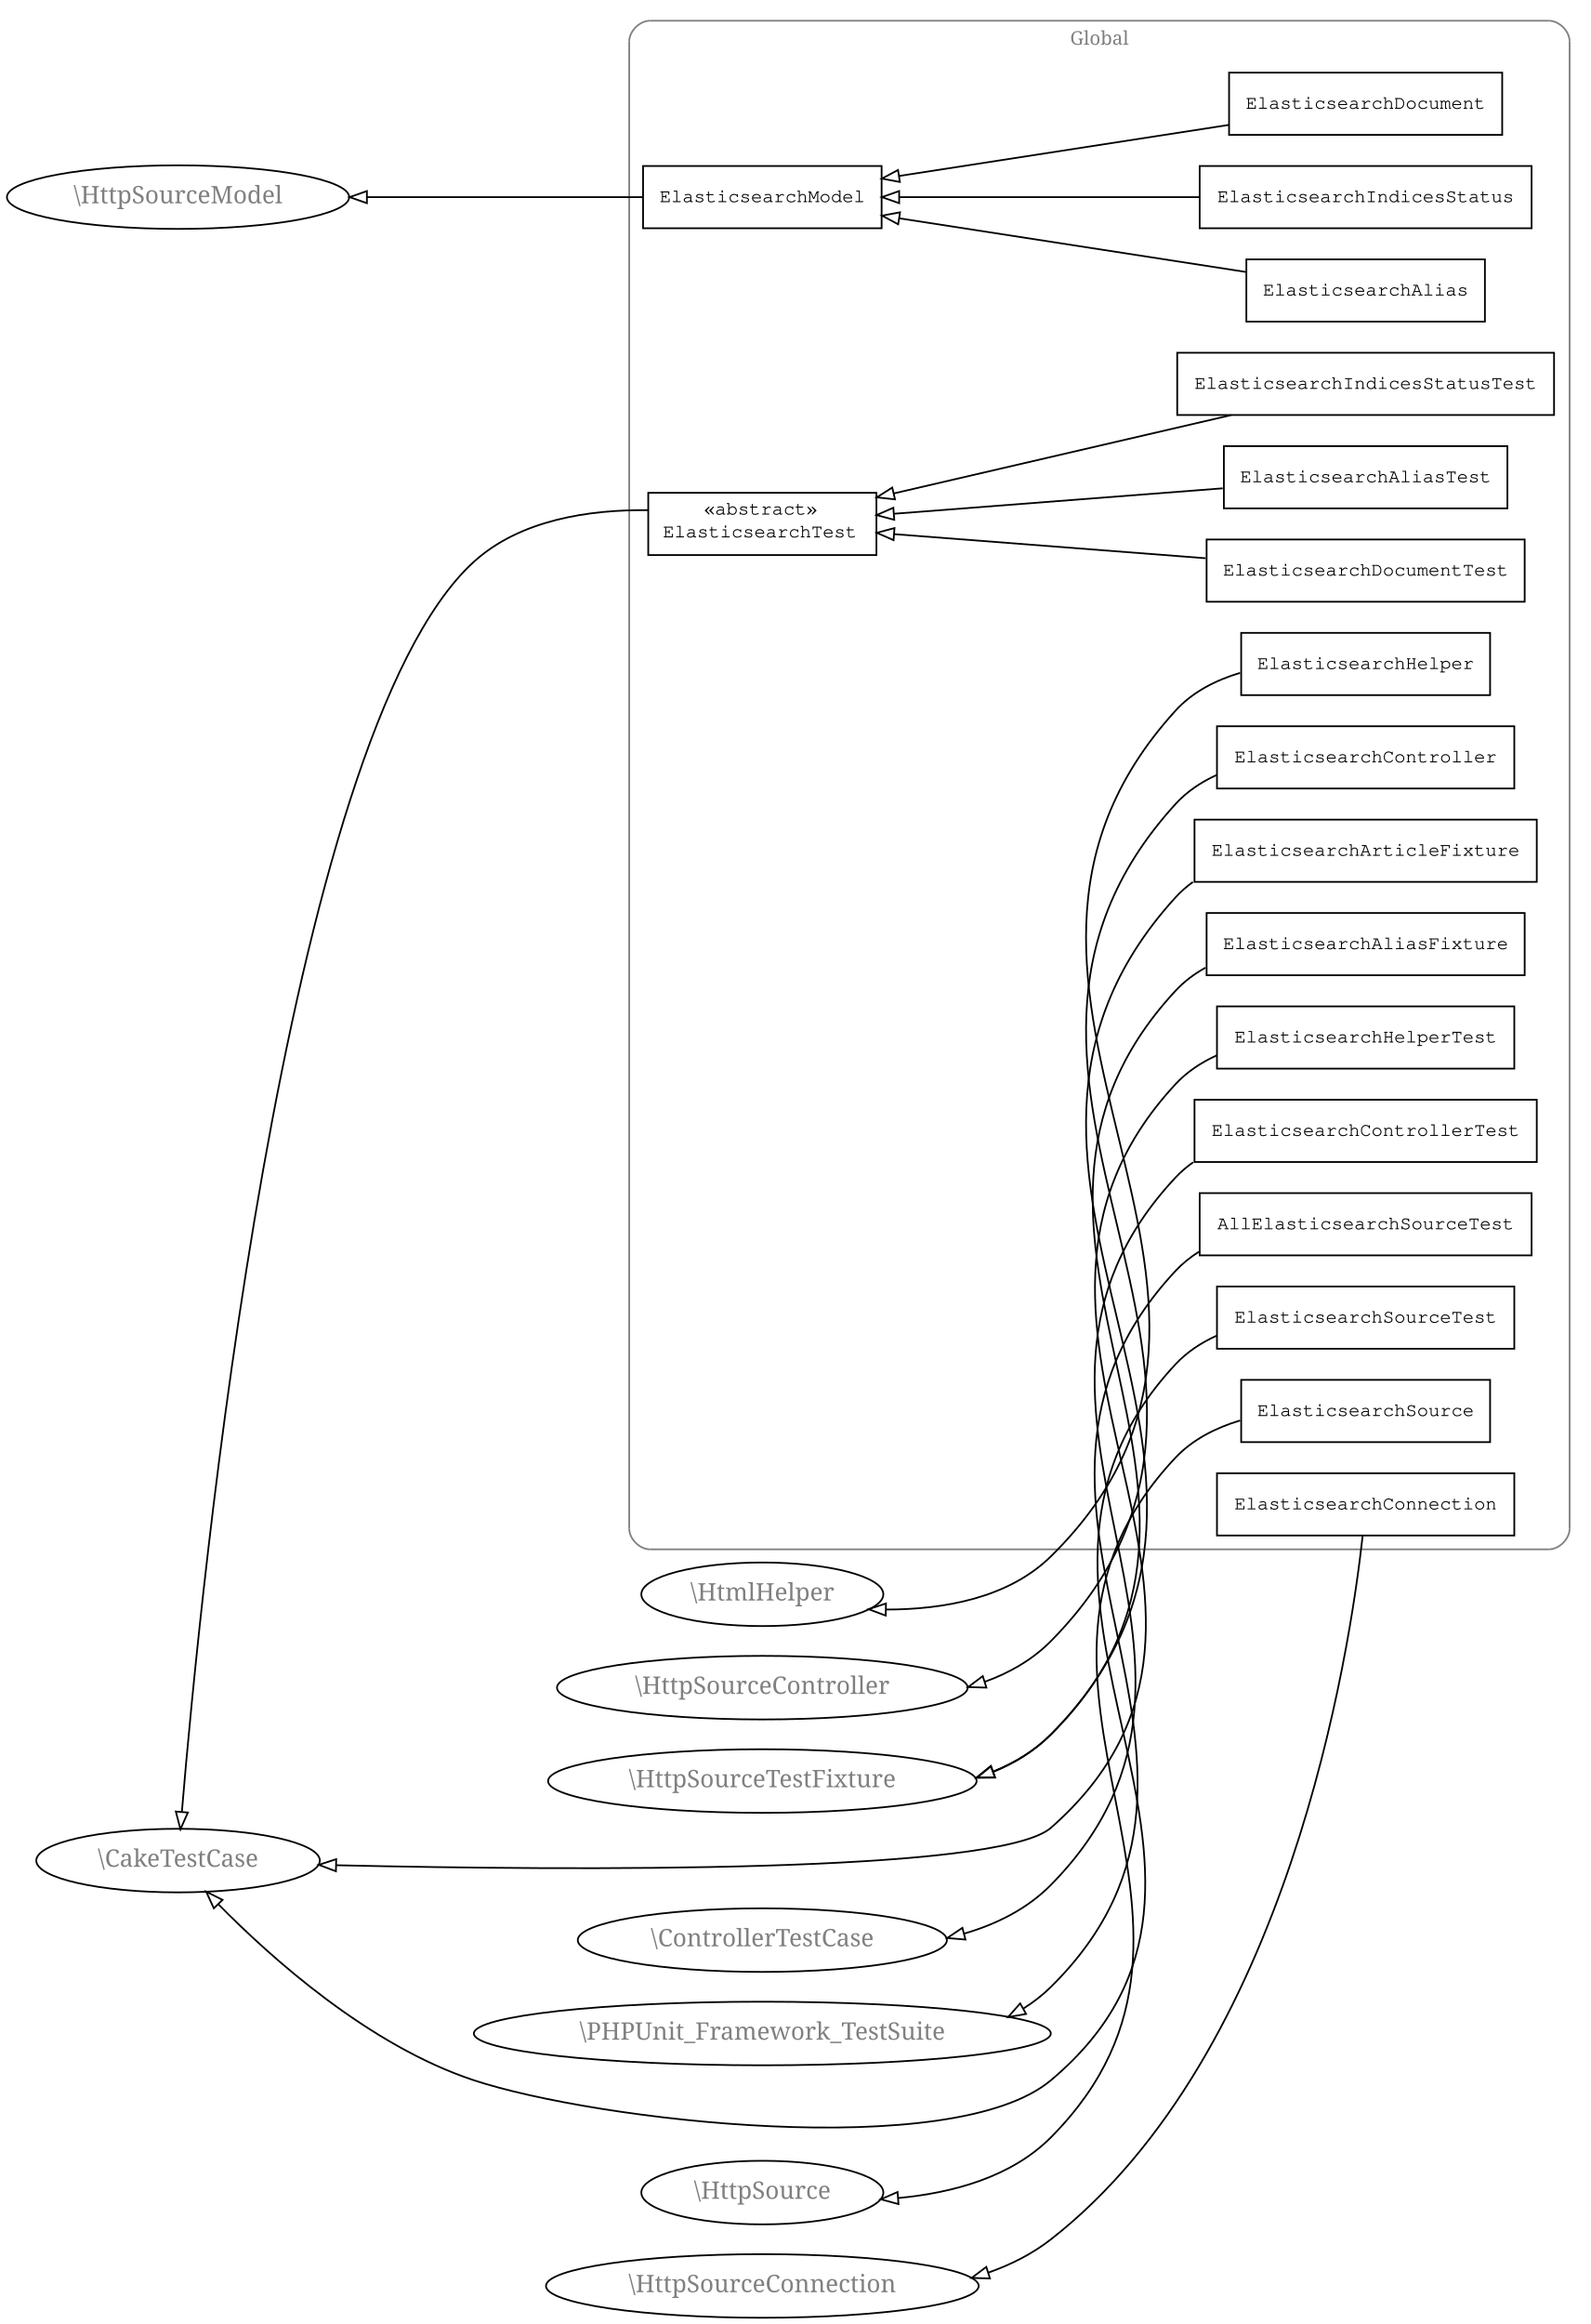
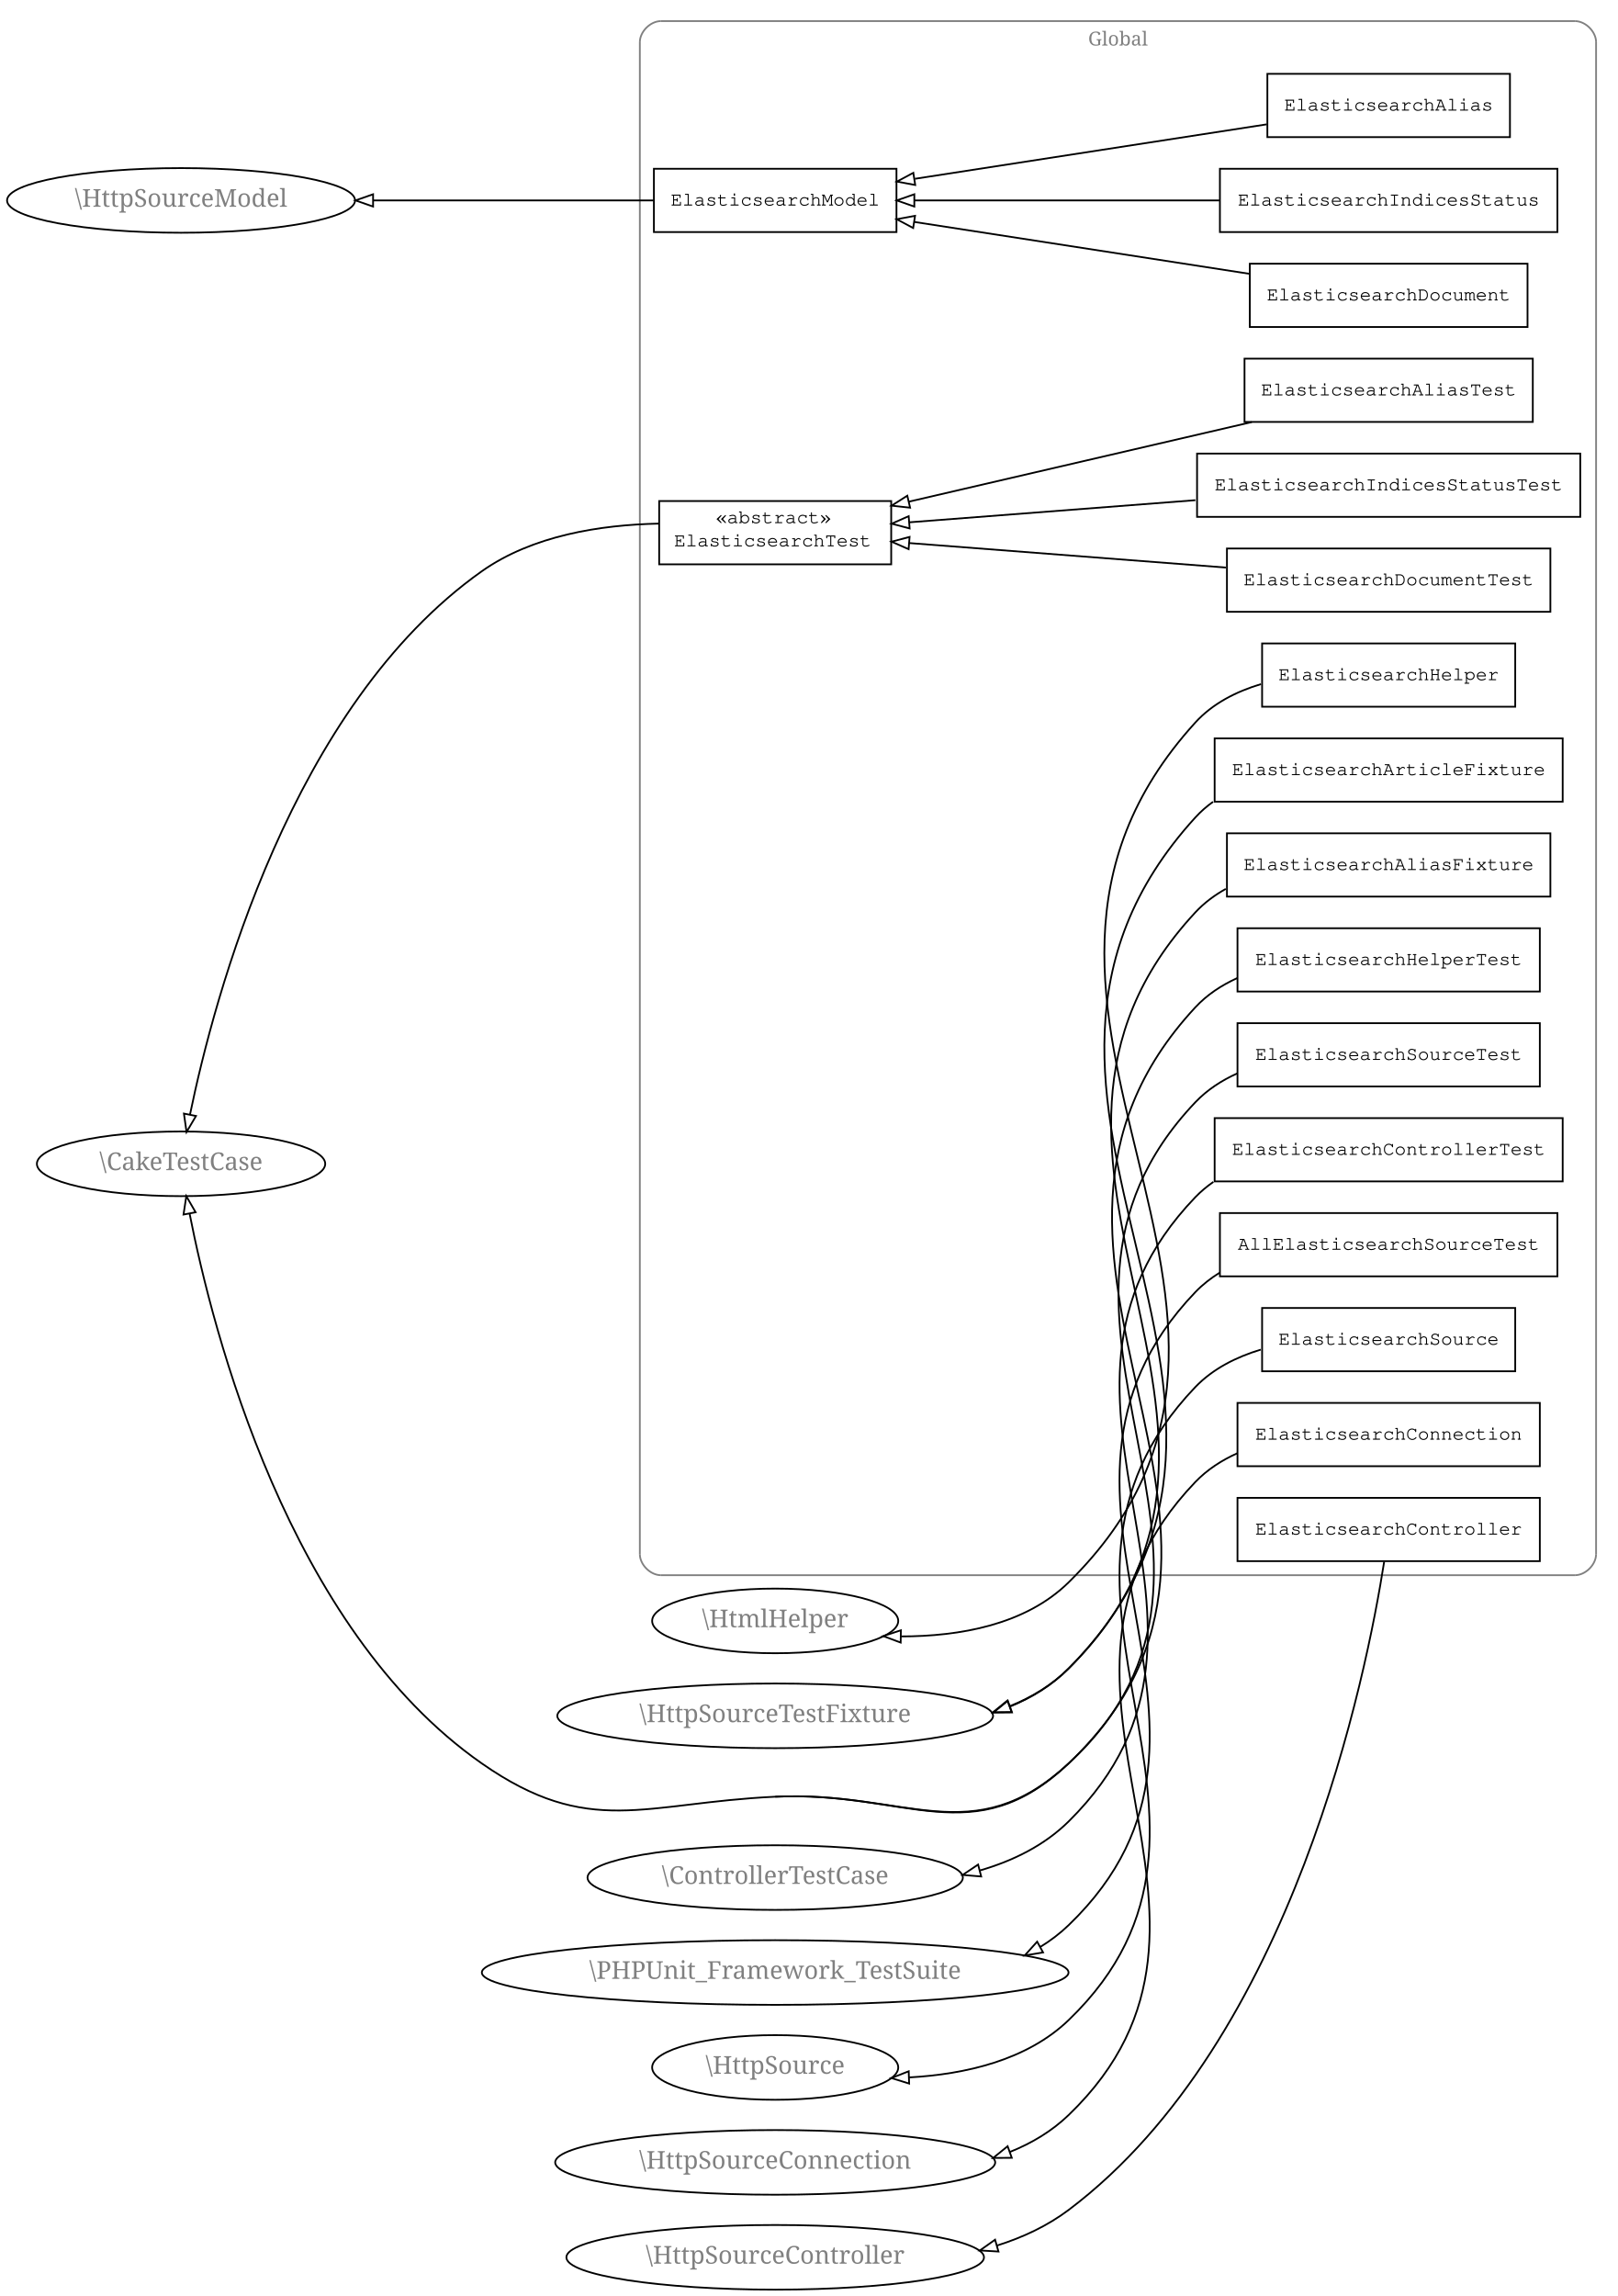
- <svg xmlns="http://www.w3.org/2000/svg" width="920pt" height="1344pt" viewBox="0.00 0.00 920.00 1344.00">
-   <g id="graph1" class="graph" transform="scale(1 1) rotate(0) translate(4 1340)">
-     <polygon fill="white" stroke="white" points="-4,5 -4,-1340 917,-1340 917,5 -4,5" />
+ <svg xmlns="http://www.w3.org/2000/svg" width="920pt" height="1306pt" viewBox="0.00 0.00 920.00 1306.00">
+   <g id="graph1" class="graph" transform="scale(1 1) rotate(0) translate(4 1302)">
+     <polygon fill="white" stroke="white" points="-4,5 -4,-1302 917,-1302 917,5 -4,5" />
    <g id="graph2" class="cluster">
-       <polyline fill="none" stroke="gray" points="372,-444 892,-444 " />
-       <path fill="none" stroke="gray" d="M892,-444C898,-444 904,-450 904,-456" />
-       <polyline fill="none" stroke="gray" points="904,-456 904,-1316 " />
-       <path fill="none" stroke="gray" d="M904,-1316C904,-1322 898,-1328 892,-1328" />
-       <polyline fill="none" stroke="gray" points="892,-1328 372,-1328 " />
-       <path fill="none" stroke="gray" d="M372,-1328C366,-1328 360,-1322 360,-1316" />
-       <polyline fill="none" stroke="gray" points="360,-1316 360,-456 " />
-       <path fill="none" stroke="gray" d="M360,-456C360,-450 366,-444 372,-444" />
-       <text text-anchor="middle" x="632" y="-1314.1" font-family="Times Roman,serif" font-size="11.00" fill="gray">Global</text>
+       <polyline fill="none" stroke="gray" points="372,-406 892,-406 " />
+       <path fill="none" stroke="gray" d="M892,-406C898,-406 904,-412 904,-418" />
+       <polyline fill="none" stroke="gray" points="904,-418 904,-1278 " />
+       <path fill="none" stroke="gray" d="M904,-1278C904,-1284 898,-1290 892,-1290" />
+       <polyline fill="none" stroke="gray" points="892,-1290 372,-1290 " />
+       <path fill="none" stroke="gray" d="M372,-1290C366,-1290 360,-1284 360,-1278" />
+       <polyline fill="none" stroke="gray" points="360,-1278 360,-418 " />
+       <path fill="none" stroke="gray" d="M360,-418C360,-412 366,-406 372,-406" />
+       <text text-anchor="middle" x="632" y="-1276.1" font-family="Times Roman,serif" font-size="11.00" fill="gray">Global</text>
    </g>
    <g id="node2" class="node">
-       <polygon fill="none" stroke="black" points="858,-974 714,-974 714,-938 858,-938 858,-974" />
-       <text text-anchor="middle" x="786" y="-953.1" font-family="Courier,monospace" font-size="11.00">ElasticsearchHelper</text>
+       <polygon fill="none" stroke="black" points="858,-936 714,-936 714,-900 858,-900 858,-936" />
+       <text text-anchor="middle" x="786" y="-915.1" font-family="Courier,monospace" font-size="11.00">ElasticsearchHelper</text>
    </g>
    <g id="node21" class="node">
-       <ellipse fill="none" stroke="black" cx="437" cy="-418" rx="70.004" ry="18.385" />
-       <text text-anchor="middle" x="437" y="-414.4" font-family="Times Roman,serif" font-size="14.00" fill="gray">\HtmlHelper</text>
+       <ellipse fill="none" stroke="black" cx="437" cy="-380" rx="70.004" ry="18.385" />
+       <text text-anchor="middle" x="437" y="-376.4" font-family="Times Roman,serif" font-size="14.00" fill="gray">\HtmlHelper</text>
    </g>
    <g id="edge3" class="edge">
-       <path fill="none" stroke="black" d="M713.391,-950.87C699.294,-946.653 685.858,-939.837 676,-929 528.176,-766.501 760.511,-594.149 604,-440 579.359,-415.731 541.844,-409.19 508.609,-409.177" />
-       <polygon fill="none" stroke="black" points="508.382,-405.681 498.451,-409.37 508.515,-412.679 508.382,-405.681" />
+       <path fill="none" stroke="black" d="M713.391,-912.87C699.294,-908.653 685.858,-901.837 676,-891 528.176,-728.501 760.511,-556.149 604,-402 579.359,-377.731 541.844,-371.19 508.609,-371.177" />
+       <polygon fill="none" stroke="black" points="508.382,-367.681 498.451,-371.37 508.515,-374.679 508.382,-367.681" />
    </g>
    <g id="node3" class="node">
-       <polygon fill="none" stroke="black" points="872,-920 700,-920 700,-884 872,-884 872,-920" />
-       <text text-anchor="middle" x="786" y="-899.1" font-family="Courier,monospace" font-size="11.00">ElasticsearchController</text>
+       <polygon fill="none" stroke="black" points="885,-882 687,-882 687,-846 885,-846 885,-882" />
+       <text text-anchor="middle" x="786" y="-861.1" font-family="Courier,monospace" font-size="11.00">ElasticsearchArticleFixture</text>
    </g>
    <g id="node23" class="node">
-       <ellipse fill="none" stroke="black" cx="437" cy="-364" rx="118.794" ry="18.385" />
-       <text text-anchor="middle" x="437" y="-360.4" font-family="Times Roman,serif" font-size="14.00" fill="gray">\HttpSourceController</text>
+       <ellipse fill="none" stroke="black" cx="437" cy="-326" rx="123.951" ry="18.385" />
+       <text text-anchor="middle" x="437" y="-322.4" font-family="Times Roman,serif" font-size="14.00" fill="gray">\HttpSourceTestFixture</text>
    </g>
    <g id="edge5" class="edge">
-       <path fill="none" stroke="black" d="M699.812,-891.806C690.853,-887.727 682.622,-882.268 676,-875 529.536,-714.236 756.808,-545.747 604,-391 593.251,-380.114 579.962,-372.541 565.611,-367.382" />
-       <polygon fill="none" stroke="black" points="566.635,-364.035 556.044,-364.33 564.508,-370.704 566.635,-364.035" />
+       <path fill="none" stroke="black" d="M686.074,-845.923C682.432,-843.304 679.046,-840.343 676,-837 529.536,-676.236 756.808,-507.747 604,-353 594.545,-343.424 583.124,-336.412 570.744,-331.351" />
+       <polygon fill="none" stroke="black" points="571.702,-327.975 561.107,-327.852 569.312,-334.555 571.702,-327.975" />
    </g>
    <g id="node4" class="node">
-       <polygon fill="none" stroke="black" points="885,-866 687,-866 687,-830 885,-830 885,-866" />
-       <text text-anchor="middle" x="786" y="-845.1" font-family="Courier,monospace" font-size="11.00">ElasticsearchArticleFixture</text>
-     </g>
-     <g id="node25" class="node">
-       <ellipse fill="none" stroke="black" cx="437" cy="-310" rx="123.951" ry="18.385" />
-       <text text-anchor="middle" x="437" y="-306.4" font-family="Times Roman,serif" font-size="14.00" fill="gray">\HttpSourceTestFixture</text>
+       <polygon fill="none" stroke="black" points="878,-828 694,-828 694,-792 878,-792 878,-828" />
+       <text text-anchor="middle" x="786" y="-807.1" font-family="Courier,monospace" font-size="11.00">ElasticsearchAliasFixture</text>
    </g>
    <g id="edge7" class="edge">
-       <path fill="none" stroke="black" d="M686.074,-829.923C682.432,-827.304 679.046,-824.343 676,-821 529.536,-660.236 756.808,-491.747 604,-337 594.545,-327.424 583.124,-320.412 570.744,-315.351" />
-       <polygon fill="none" stroke="black" points="571.702,-311.975 561.107,-311.852 569.312,-318.555 571.702,-311.975" />
+       <path fill="none" stroke="black" d="M693.351,-796.382C686.922,-792.807 681.016,-788.406 676,-783 544.201,-640.956 741.401,-489.632 604,-353 594.458,-343.511 582.981,-336.554 570.569,-331.526" />
+       <polygon fill="none" stroke="black" points="571.505,-328.144 560.911,-328.048 569.133,-334.729 571.505,-328.144" />
    </g>
    <g id="node5" class="node">
-       <polygon fill="none" stroke="black" points="878,-812 694,-812 694,-776 878,-776 878,-812" />
-       <text text-anchor="middle" x="786" y="-791.1" font-family="Courier,monospace" font-size="11.00">ElasticsearchAliasFixture</text>
+       <polygon fill="none" stroke="black" points="503,-1017 371,-1017 371,-981 503,-981 503,-1017" />
+       <text text-anchor="start" x="403" y="-1004.43" font-family="Courier,monospace" font-size="11.00">«abstract»</text>
+       <text text-anchor="start" x="379.5" y="-991.233" font-family="Courier,monospace" font-size="11.00">ElasticsearchTest</text>
+     </g>
+     <g id="node26" class="node">
+       <ellipse fill="none" stroke="black" cx="99" cy="-640" rx="82.024" ry="18.385" />
+       <text text-anchor="middle" x="99" y="-636.4" font-family="Times Roman,serif" font-size="14.00" fill="gray">\CakeTestCase</text>
    </g>
    <g id="edge9" class="edge">
-       <path fill="none" stroke="black" d="M693.351,-780.382C686.922,-776.807 681.016,-772.406 676,-767 544.201,-624.956 741.401,-473.632 604,-337 594.458,-327.511 582.981,-320.554 570.569,-315.526" />
-       <polygon fill="none" stroke="black" points="571.505,-312.144 560.911,-312.048 569.133,-318.729 571.505,-312.144" />
+       <path fill="none" stroke="black" d="M370.75,-1004.16C337.766,-1003.48 298.879,-997.447 270,-977 161.71,-900.326 117.797,-734.473 104.129,-668.198" />
+       <polygon fill="none" stroke="black" points="107.502,-667.215 102.122,-658.088 100.636,-668.578 107.502,-667.215" />
    </g>
    <g id="node6" class="node">
-       <polygon fill="none" stroke="black" points="872,-758 700,-758 700,-722 872,-722 872,-758" />
-       <text text-anchor="middle" x="786" y="-737.1" font-family="Courier,monospace" font-size="11.00">ElasticsearchHelperTest</text>
-     </g>
-     <g id="node28" class="node">
-       <ellipse fill="none" stroke="black" cx="99" cy="-264" rx="82.024" ry="18.385" />
-       <text text-anchor="middle" x="99" y="-260.4" font-family="Times Roman,serif" font-size="14.00" fill="gray">\CakeTestCase</text>
+       <polygon fill="none" stroke="black" points="872,-774 700,-774 700,-738 872,-738 872,-774" />
+       <text text-anchor="middle" x="786" y="-753.1" font-family="Courier,monospace" font-size="11.00">ElasticsearchHelperTest</text>
    </g>
    <g id="edge11" class="edge">
-       <path fill="none" stroke="black" d="M699.94,-729.688C690.959,-725.629 682.688,-720.207 676,-713 544.201,-570.956 749.519,-410.952 604,-283 573.789,-256.436 327.653,-258.183 190.497,-261.309" />
-       <polygon fill="none" stroke="black" points="190.324,-257.812 180.409,-261.546 190.489,-264.81 190.324,-257.812" />
+       <path fill="none" stroke="black" d="M699.94,-745.688C690.959,-741.629 682.688,-736.207 676,-729 544.201,-586.956 744.574,-432.366 604,-299 549.807,-247.586 511.62,-283.478 437,-280" />
    </g>
    <g id="node7" class="node">
-       <polygon fill="none" stroke="black" points="885,-704 687,-704 687,-668 885,-668 885,-704" />
-       <text text-anchor="middle" x="786" y="-683.1" font-family="Courier,monospace" font-size="11.00">ElasticsearchControllerTest</text>
-     </g>
-     <g id="node30" class="node">
-       <ellipse fill="none" stroke="black" cx="437" cy="-218" rx="106.773" ry="18.385" />
-       <text text-anchor="middle" x="437" y="-214.4" font-family="Times Roman,serif" font-size="14.00" fill="gray">\ControllerTestCase</text>
+       <polygon fill="none" stroke="black" points="895,-1044 677,-1044 677,-1008 895,-1008 895,-1044" />
+       <text text-anchor="middle" x="786" y="-1023.1" font-family="Courier,monospace" font-size="11.00">ElasticsearchIndicesStatusTest</text>
    </g>
    <g id="edge13" class="edge">
-       <path fill="none" stroke="black" d="M686.183,-667.822C682.513,-665.23 679.09,-662.303 676,-659 549.894,-524.224 733.526,-381.492 604,-250 590.328,-236.12 572.607,-227.27 553.832,-221.779" />
-       <polygon fill="none" stroke="black" points="554.493,-218.335 543.934,-219.205 552.731,-225.109 554.493,-218.335" />
+       <path fill="none" stroke="black" d="M676.053,-1017.49C623.188,-1013.4 561.122,-1008.6 513.482,-1004.92" />
+       <polygon fill="none" stroke="black" points="513.478,-1001.41 503.238,-1004.12 512.938,-1008.39 513.478,-1001.41" />
    </g>
    <g id="node8" class="node">
-       <polygon fill="none" stroke="black" points="882,-650 690,-650 690,-614 882,-614 882,-650" />
-       <text text-anchor="middle" x="786" y="-629.1" font-family="Courier,monospace" font-size="11.00">AllElasticsearchSourceTest</text>
-     </g>
-     <g id="node32" class="node">
-       <ellipse fill="none" stroke="black" cx="437" cy="-164" rx="166.877" ry="18.385" />
-       <text text-anchor="middle" x="437" y="-160.4" font-family="Times Roman,serif" font-size="14.00" fill="gray">\PHPUnit_Framework_TestSuite</text>
+       <polygon fill="none" stroke="black" points="878,-990 694,-990 694,-954 878,-954 878,-990" />
+       <text text-anchor="middle" x="786" y="-969.1" font-family="Courier,monospace" font-size="11.00">ElasticsearchDocumentTest</text>
    </g>
    <g id="edge15" class="edge">
-       <path fill="none" stroke="black" d="M689.591,-616.107C684.619,-612.984 680.026,-609.312 676,-605 548.539,-468.494 736.844,-322.272 604,-191 599.087,-186.146 593.668,-181.955 587.877,-178.348" />
-       <polygon fill="none" stroke="black" points="589.579,-175.289 579.142,-173.47 586.166,-181.401 589.579,-175.289" />
+       <path fill="none" stroke="black" d="M693.391,-979.165C637.141,-983.516 566.209,-989.004 513.219,-993.103" />
+       <polygon fill="none" stroke="black" points="512.906,-989.617 503.206,-993.878 513.446,-996.596 512.906,-989.617" />
    </g>
    <g id="node9" class="node">
-       <polygon fill="none" stroke="black" points="868,-1082 704,-1082 704,-1046 868,-1046 868,-1082" />
-       <text text-anchor="middle" x="786" y="-1061.1" font-family="Courier,monospace" font-size="11.00">ElasticsearchAliasTest</text>
+       <polygon fill="none" stroke="black" points="868,-1098 704,-1098 704,-1062 868,-1062 868,-1098" />
+       <text text-anchor="middle" x="786" y="-1077.1" font-family="Courier,monospace" font-size="11.00">ElasticsearchAliasTest</text>
+     </g>
+     <g id="edge17" class="edge">
+       <path fill="none" stroke="black" d="M708.112,-1061.92C649.905,-1048.41 570.756,-1030.04 513.007,-1016.64" />
+       <polygon fill="none" stroke="black" points="513.74,-1013.22 503.207,-1014.37 512.157,-1020.04 513.74,-1013.22" />
+     </g>
+     <g id="node10" class="node">
+       <polygon fill="none" stroke="black" points="872,-720 700,-720 700,-684 872,-684 872,-720" />
+       <text text-anchor="middle" x="786" y="-699.1" font-family="Courier,monospace" font-size="11.00">ElasticsearchSourceTest</text>
+     </g>
+     <g id="edge19" class="edge">
+       <path fill="none" stroke="black" d="M699.832,-691.415C690.927,-687.396 682.703,-682.058 676,-675 558.825,-551.63 728.791,-414.66 604,-299 549.212,-248.221 511.62,-283.478 437,-280" />
+       <path fill="none" stroke="black" d="M437,-280C362.38,-276.522 331.244,-256.229 270,-299 159.961,-375.848 116.98,-544.724 103.846,-611.764" />
+       <polygon fill="none" stroke="black" points="100.402,-611.144 101.989,-621.619 107.28,-612.441 100.402,-611.144" />
+     </g>
+     <g id="node11" class="node">
+       <polygon fill="none" stroke="black" points="885,-666 687,-666 687,-630 885,-630 885,-666" />
+       <text text-anchor="middle" x="786" y="-645.1" font-family="Courier,monospace" font-size="11.00">ElasticsearchControllerTest</text>
+     </g>
+     <g id="node33" class="node">
+       <ellipse fill="none" stroke="black" cx="437" cy="-234" rx="106.773" ry="18.385" />
+       <text text-anchor="middle" x="437" y="-230.4" font-family="Times Roman,serif" font-size="14.00" fill="gray">\ControllerTestCase</text>
+     </g>
+     <g id="edge21" class="edge">
+       <path fill="none" stroke="black" d="M686.289,-629.722C682.59,-627.156 679.132,-624.262 676,-621 564.497,-504.876 718.449,-379.222 604,-266 590.15,-252.298 572.342,-243.534 553.538,-238.073" />
+       <polygon fill="none" stroke="black" points="554.187,-234.626 543.629,-235.51 552.433,-241.403 554.187,-234.626" />
+     </g>
+     <g id="node12" class="node">
+       <polygon fill="none" stroke="black" points="882,-612 690,-612 690,-576 882,-576 882,-612" />
+       <text text-anchor="middle" x="786" y="-591.1" font-family="Courier,monospace" font-size="11.00">AllElasticsearchSourceTest</text>
+     </g>
+     <g id="node35" class="node">
+       <ellipse fill="none" stroke="black" cx="437" cy="-180" rx="166.877" ry="18.385" />
+       <text text-anchor="middle" x="437" y="-176.4" font-family="Times Roman,serif" font-size="14.00" fill="gray">\PHPUnit_Framework_TestSuite</text>
+     </g>
+     <g id="edge23" class="edge">
+       <path fill="none" stroke="black" d="M689.968,-578.142C684.869,-575.015 680.148,-571.332 676,-567 563.147,-449.152 721.498,-320.217 604,-207 599.027,-202.208 593.558,-198.068 587.727,-194.502" />
+       <polygon fill="none" stroke="black" points="589.39,-191.422 578.939,-189.677 586.021,-197.558 589.39,-191.422" />
    </g>
    <g id="node13" class="node">
-       <polygon fill="none" stroke="black" points="503,-1055 371,-1055 371,-1019 503,-1019 503,-1055" />
-       <text text-anchor="start" x="403" y="-1042.43" font-family="Courier,monospace" font-size="11.00">«abstract»</text>
-       <text text-anchor="start" x="379.5" y="-1029.23" font-family="Courier,monospace" font-size="11.00">ElasticsearchTest</text>
+       <polygon fill="none" stroke="black" points="506,-1206 368,-1206 368,-1170 506,-1170 506,-1206" />
+       <text text-anchor="middle" x="437" y="-1185.1" font-family="Courier,monospace" font-size="11.00">ElasticsearchModel</text>
    </g>
-     <g id="edge17" class="edge">
-       <path fill="none" stroke="black" d="M703.292,-1057.6C645.7,-1053.15 569.459,-1047.25 513.318,-1042.9" />
-       <polygon fill="none" stroke="black" points="513.319,-1039.39 503.079,-1042.11 512.779,-1046.37 513.319,-1039.39" />
-     </g>
-     <g id="node10" class="node">
-       <polygon fill="none" stroke="black" points="878,-1028 694,-1028 694,-992 878,-992 878,-1028" />
-       <text text-anchor="middle" x="786" y="-1007.1" font-family="Courier,monospace" font-size="11.00">ElasticsearchDocumentTest</text>
-     </g>
-     <g id="edge19" class="edge">
-       <path fill="none" stroke="black" d="M693.391,-1017.16C637.141,-1021.52 566.209,-1027 513.219,-1031.1" />
-       <polygon fill="none" stroke="black" points="512.906,-1027.62 503.206,-1031.88 513.446,-1034.6 512.906,-1027.62" />
-     </g>
-     <g id="node11" class="node">
-       <polygon fill="none" stroke="black" points="872,-596 700,-596 700,-560 872,-560 872,-596" />
-       <text text-anchor="middle" x="786" y="-575.1" font-family="Courier,monospace" font-size="11.00">ElasticsearchSourceTest</text>
-     </g>
-     <g id="edge21" class="edge">
-       <path fill="none" stroke="black" d="M699.984,-567.647C690.995,-563.595 682.71,-558.186 676,-551 548.539,-414.494 746.927,-257.216 604,-137 547.198,-89.224 340.468,-113.694 270,-137 209.475,-157.017 152.922,-207.666 122.438,-238.614" />
-       <polygon fill="none" stroke="black" points="119.702,-236.408 115.263,-246.027 124.732,-241.276 119.702,-236.408" />
-     </g>
-     <g id="node12" class="node">
-       <polygon fill="none" stroke="black" points="895,-1136 677,-1136 677,-1100 895,-1100 895,-1136" />
-       <text text-anchor="middle" x="786" y="-1115.1" font-family="Courier,monospace" font-size="11.00">ElasticsearchIndicesStatusTest</text>
-     </g>
-     <g id="edge23" class="edge">
-       <path fill="none" stroke="black" d="M708.112,-1099.92C649.905,-1086.41 570.756,-1068.04 513.007,-1054.64" />
-       <polygon fill="none" stroke="black" points="513.74,-1051.22 503.207,-1052.37 512.157,-1058.04 513.74,-1051.22" />
+     <g id="node37" class="node">
+       <ellipse fill="none" stroke="black" cx="99" cy="-1188" rx="98.995" ry="18.385" />
+       <text text-anchor="middle" x="99" y="-1184.4" font-family="Times Roman,serif" font-size="14.00" fill="gray">\HttpSourceModel</text>
    </g>
    <g id="edge25" class="edge">
-       <path fill="none" stroke="black" d="M370.966,-1044.96C336.823,-1045.35 296.804,-1039.42 270,-1015 159.542,-914.354 111.615,-417.006 101.227,-292.365" />
-       <polygon fill="none" stroke="black" points="104.693,-291.8 100.388,-282.119 97.716,-292.371 104.693,-291.8" />
+       <path fill="none" stroke="black" d="M367.785,-1188C321.88,-1188 260.671,-1188 208.26,-1188" />
+       <polygon fill="none" stroke="black" points="208.243,-1184.5 198.243,-1188 208.243,-1191.5 208.243,-1184.5" />
    </g>
    <g id="node14" class="node">
-       <polygon fill="none" stroke="black" points="506,-1244 368,-1244 368,-1208 506,-1208 506,-1244" />
-       <text text-anchor="middle" x="437" y="-1223.1" font-family="Courier,monospace" font-size="11.00">ElasticsearchModel</text>
-     </g>
-     <g id="node39" class="node">
-       <ellipse fill="none" stroke="black" cx="99" cy="-1226" rx="98.995" ry="18.385" />
-       <text text-anchor="middle" x="99" y="-1222.4" font-family="Times Roman,serif" font-size="14.00" fill="gray">\HttpSourceModel</text>
+       <polygon fill="none" stroke="black" points="882,-1206 690,-1206 690,-1170 882,-1170 882,-1206" />
+       <text text-anchor="middle" x="786" y="-1185.1" font-family="Courier,monospace" font-size="11.00">ElasticsearchIndicesStatus</text>
    </g>
    <g id="edge27" class="edge">
-       <path fill="none" stroke="black" d="M367.785,-1226C321.88,-1226 260.671,-1226 208.26,-1226" />
-       <polygon fill="none" stroke="black" points="208.243,-1222.5 198.243,-1226 208.243,-1229.5 208.243,-1222.5" />
+       <path fill="none" stroke="black" d="M689.71,-1188C635.14,-1188 567.704,-1188 516.222,-1188" />
+       <polygon fill="none" stroke="black" points="516.148,-1184.5 506.147,-1188 516.147,-1191.5 516.148,-1184.5" />
    </g>
    <g id="node15" class="node">
-       <polygon fill="none" stroke="black" points="882,-1244 690,-1244 690,-1208 882,-1208 882,-1244" />
-       <text text-anchor="middle" x="786" y="-1223.1" font-family="Courier,monospace" font-size="11.00">ElasticsearchIndicesStatus</text>
+       <polygon fill="none" stroke="black" points="865,-1152 707,-1152 707,-1116 865,-1116 865,-1152" />
+       <text text-anchor="middle" x="786" y="-1131.1" font-family="Courier,monospace" font-size="11.00">ElasticsearchDocument</text>
    </g>
    <g id="edge29" class="edge">
-       <path fill="none" stroke="black" d="M689.71,-1226C635.14,-1226 567.704,-1226 516.222,-1226" />
-       <polygon fill="none" stroke="black" points="516.148,-1222.5 506.147,-1226 516.147,-1229.5 516.148,-1222.5" />
+       <path fill="none" stroke="black" d="M706.806,-1146.25C649.795,-1155.07 573.205,-1166.93 516.194,-1175.75" />
+       <polygon fill="none" stroke="black" points="515.492,-1172.31 506.145,-1177.3 516.563,-1179.23 515.492,-1172.31" />
    </g>
    <g id="node16" class="node">
-       <polygon fill="none" stroke="black" points="855,-1190 717,-1190 717,-1154 855,-1154 855,-1190" />
-       <text text-anchor="middle" x="786" y="-1169.1" font-family="Courier,monospace" font-size="11.00">ElasticsearchAlias</text>
+       <polygon fill="none" stroke="black" points="855,-1260 717,-1260 717,-1224 855,-1224 855,-1260" />
+       <text text-anchor="middle" x="786" y="-1239.1" font-family="Courier,monospace" font-size="11.00">ElasticsearchAlias</text>
    </g>
    <g id="edge31" class="edge">
-       <path fill="none" stroke="black" d="M716.632,-1182.73C658.941,-1191.66 576.81,-1204.37 516.48,-1213.7" />
-       <polygon fill="none" stroke="black" points="515.584,-1210.3 506.237,-1215.29 516.655,-1217.22 515.584,-1210.3" />
+       <path fill="none" stroke="black" d="M716.632,-1231.27C658.941,-1222.34 576.81,-1209.63 516.48,-1200.3" />
+       <polygon fill="none" stroke="black" points="516.655,-1196.78 506.237,-1198.71 515.584,-1203.7 516.655,-1196.78" />
    </g>
    <g id="node17" class="node">
-       <polygon fill="none" stroke="black" points="858,-542 714,-542 714,-506 858,-506 858,-542" />
-       <text text-anchor="middle" x="786" y="-521.1" font-family="Courier,monospace" font-size="11.00">ElasticsearchSource</text>
+       <polygon fill="none" stroke="black" points="858,-558 714,-558 714,-522 858,-522 858,-558" />
+       <text text-anchor="middle" x="786" y="-537.1" font-family="Courier,monospace" font-size="11.00">ElasticsearchSource</text>
    </g>
-     <g id="node43" class="node">
-       <ellipse fill="none" stroke="black" cx="437" cy="-72" rx="70.004" ry="18.385" />
-       <text text-anchor="middle" x="437" y="-68.4" font-family="Times Roman,serif" font-size="14.00" fill="gray">\HttpSource</text>
+     <g id="node42" class="node">
+       <ellipse fill="none" stroke="black" cx="437" cy="-126" rx="70.004" ry="18.385" />
+       <text text-anchor="middle" x="437" y="-122.4" font-family="Times Roman,serif" font-size="14.00" fill="gray">\HttpSource</text>
    </g>
    <g id="edge33" class="edge">
-       <path fill="none" stroke="black" d="M713.391,-518.523C699.38,-514.315 685.979,-507.591 676,-497 554.227,-367.757 729.052,-230.073 604,-104 581.114,-80.927 547.029,-71.781 515.61,-68.85" />
-       <polygon fill="none" stroke="black" points="515.75,-65.351 505.52,-68.107 515.236,-72.332 515.75,-65.351" />
+       <path fill="none" stroke="black" d="M713.236,-534.314C699.32,-530.109 685.996,-523.439 676,-513 563.147,-395.152 721.498,-266.217 604,-153 580.241,-130.106 545.174,-122.106 513.3,-120.337" />
+       <polygon fill="none" stroke="black" points="513.2,-116.831 503.081,-119.97 512.949,-123.827 513.2,-116.831" />
    </g>
    <g id="node18" class="node">
-       <polygon fill="none" stroke="black" points="872,-488 700,-488 700,-452 872,-452 872,-488" />
-       <text text-anchor="middle" x="786" y="-467.1" font-family="Courier,monospace" font-size="11.00">ElasticsearchConnection</text>
+       <polygon fill="none" stroke="black" points="872,-504 700,-504 700,-468 872,-468 872,-504" />
+       <text text-anchor="middle" x="786" y="-483.1" font-family="Courier,monospace" font-size="11.00">ElasticsearchConnection</text>
    </g>
-     <g id="node45" class="node">
-       <ellipse fill="none" stroke="black" cx="437" cy="-18" rx="125.158" ry="18.385" />
-       <text text-anchor="middle" x="437" y="-14.4" font-family="Times Roman,serif" font-size="14.00" fill="gray">\HttpSourceConnection</text>
+     <g id="node44" class="node">
+       <ellipse fill="none" stroke="black" cx="437" cy="-72" rx="125.158" ry="18.385" />
+       <text text-anchor="middle" x="437" y="-68.4" font-family="Times Roman,serif" font-size="14.00" fill="gray">\HttpSourceConnection</text>
    </g>
    <g id="edge35" class="edge">
-       <path fill="none" stroke="black" d="M784.274,-451.808C776.913,-385.175 741.884,-152.73 604,-45 593.199,-36.561 580.785,-30.301 567.706,-25.707" />
-       <polygon fill="none" stroke="black" points="568.669,-22.341 558.078,-22.649 566.549,-29.012 568.669,-22.341" />
+       <path fill="none" stroke="black" d="M699.889,-475.361C690.974,-471.351 682.732,-466.03 676,-459 563.147,-341.152 721.498,-212.217 604,-99 594.394,-89.744 582.939,-82.922 570.594,-77.963" />
+       <polygon fill="none" stroke="black" points="571.591,-74.602 560.996,-74.523 569.229,-81.192 571.591,-74.602" />
    </g>
    <g id="node19" class="node">
-       <polygon fill="none" stroke="black" points="865,-1298 707,-1298 707,-1262 865,-1262 865,-1298" />
-       <text text-anchor="middle" x="786" y="-1277.1" font-family="Courier,monospace" font-size="11.00">ElasticsearchDocument</text>
+       <polygon fill="none" stroke="black" points="872,-450 700,-450 700,-414 872,-414 872,-450" />
+       <text text-anchor="middle" x="786" y="-429.1" font-family="Courier,monospace" font-size="11.00">ElasticsearchController</text>
+     </g>
+     <g id="node46" class="node">
+       <ellipse fill="none" stroke="black" cx="437" cy="-18" rx="118.794" ry="18.385" />
+       <text text-anchor="middle" x="437" y="-14.4" font-family="Times Roman,serif" font-size="14.00" fill="gray">\HttpSourceController</text>
    </g>
    <g id="edge37" class="edge">
-       <path fill="none" stroke="black" d="M706.806,-1267.75C649.795,-1258.93 573.205,-1247.07 516.194,-1238.25" />
-       <polygon fill="none" stroke="black" points="516.563,-1234.77 506.145,-1236.7 515.492,-1241.69 516.563,-1234.77" />
+       <path fill="none" stroke="black" d="M783.439,-413.677C773.594,-350.671 732.082,-141.511 604,-45 591.878,-35.866 577.844,-29.319 563.165,-24.688" />
+       <polygon fill="none" stroke="black" points="564.016,-21.291 553.439,-21.913 562.095,-28.022 564.016,-21.291" />
    </g>
  </g>
</svg>
